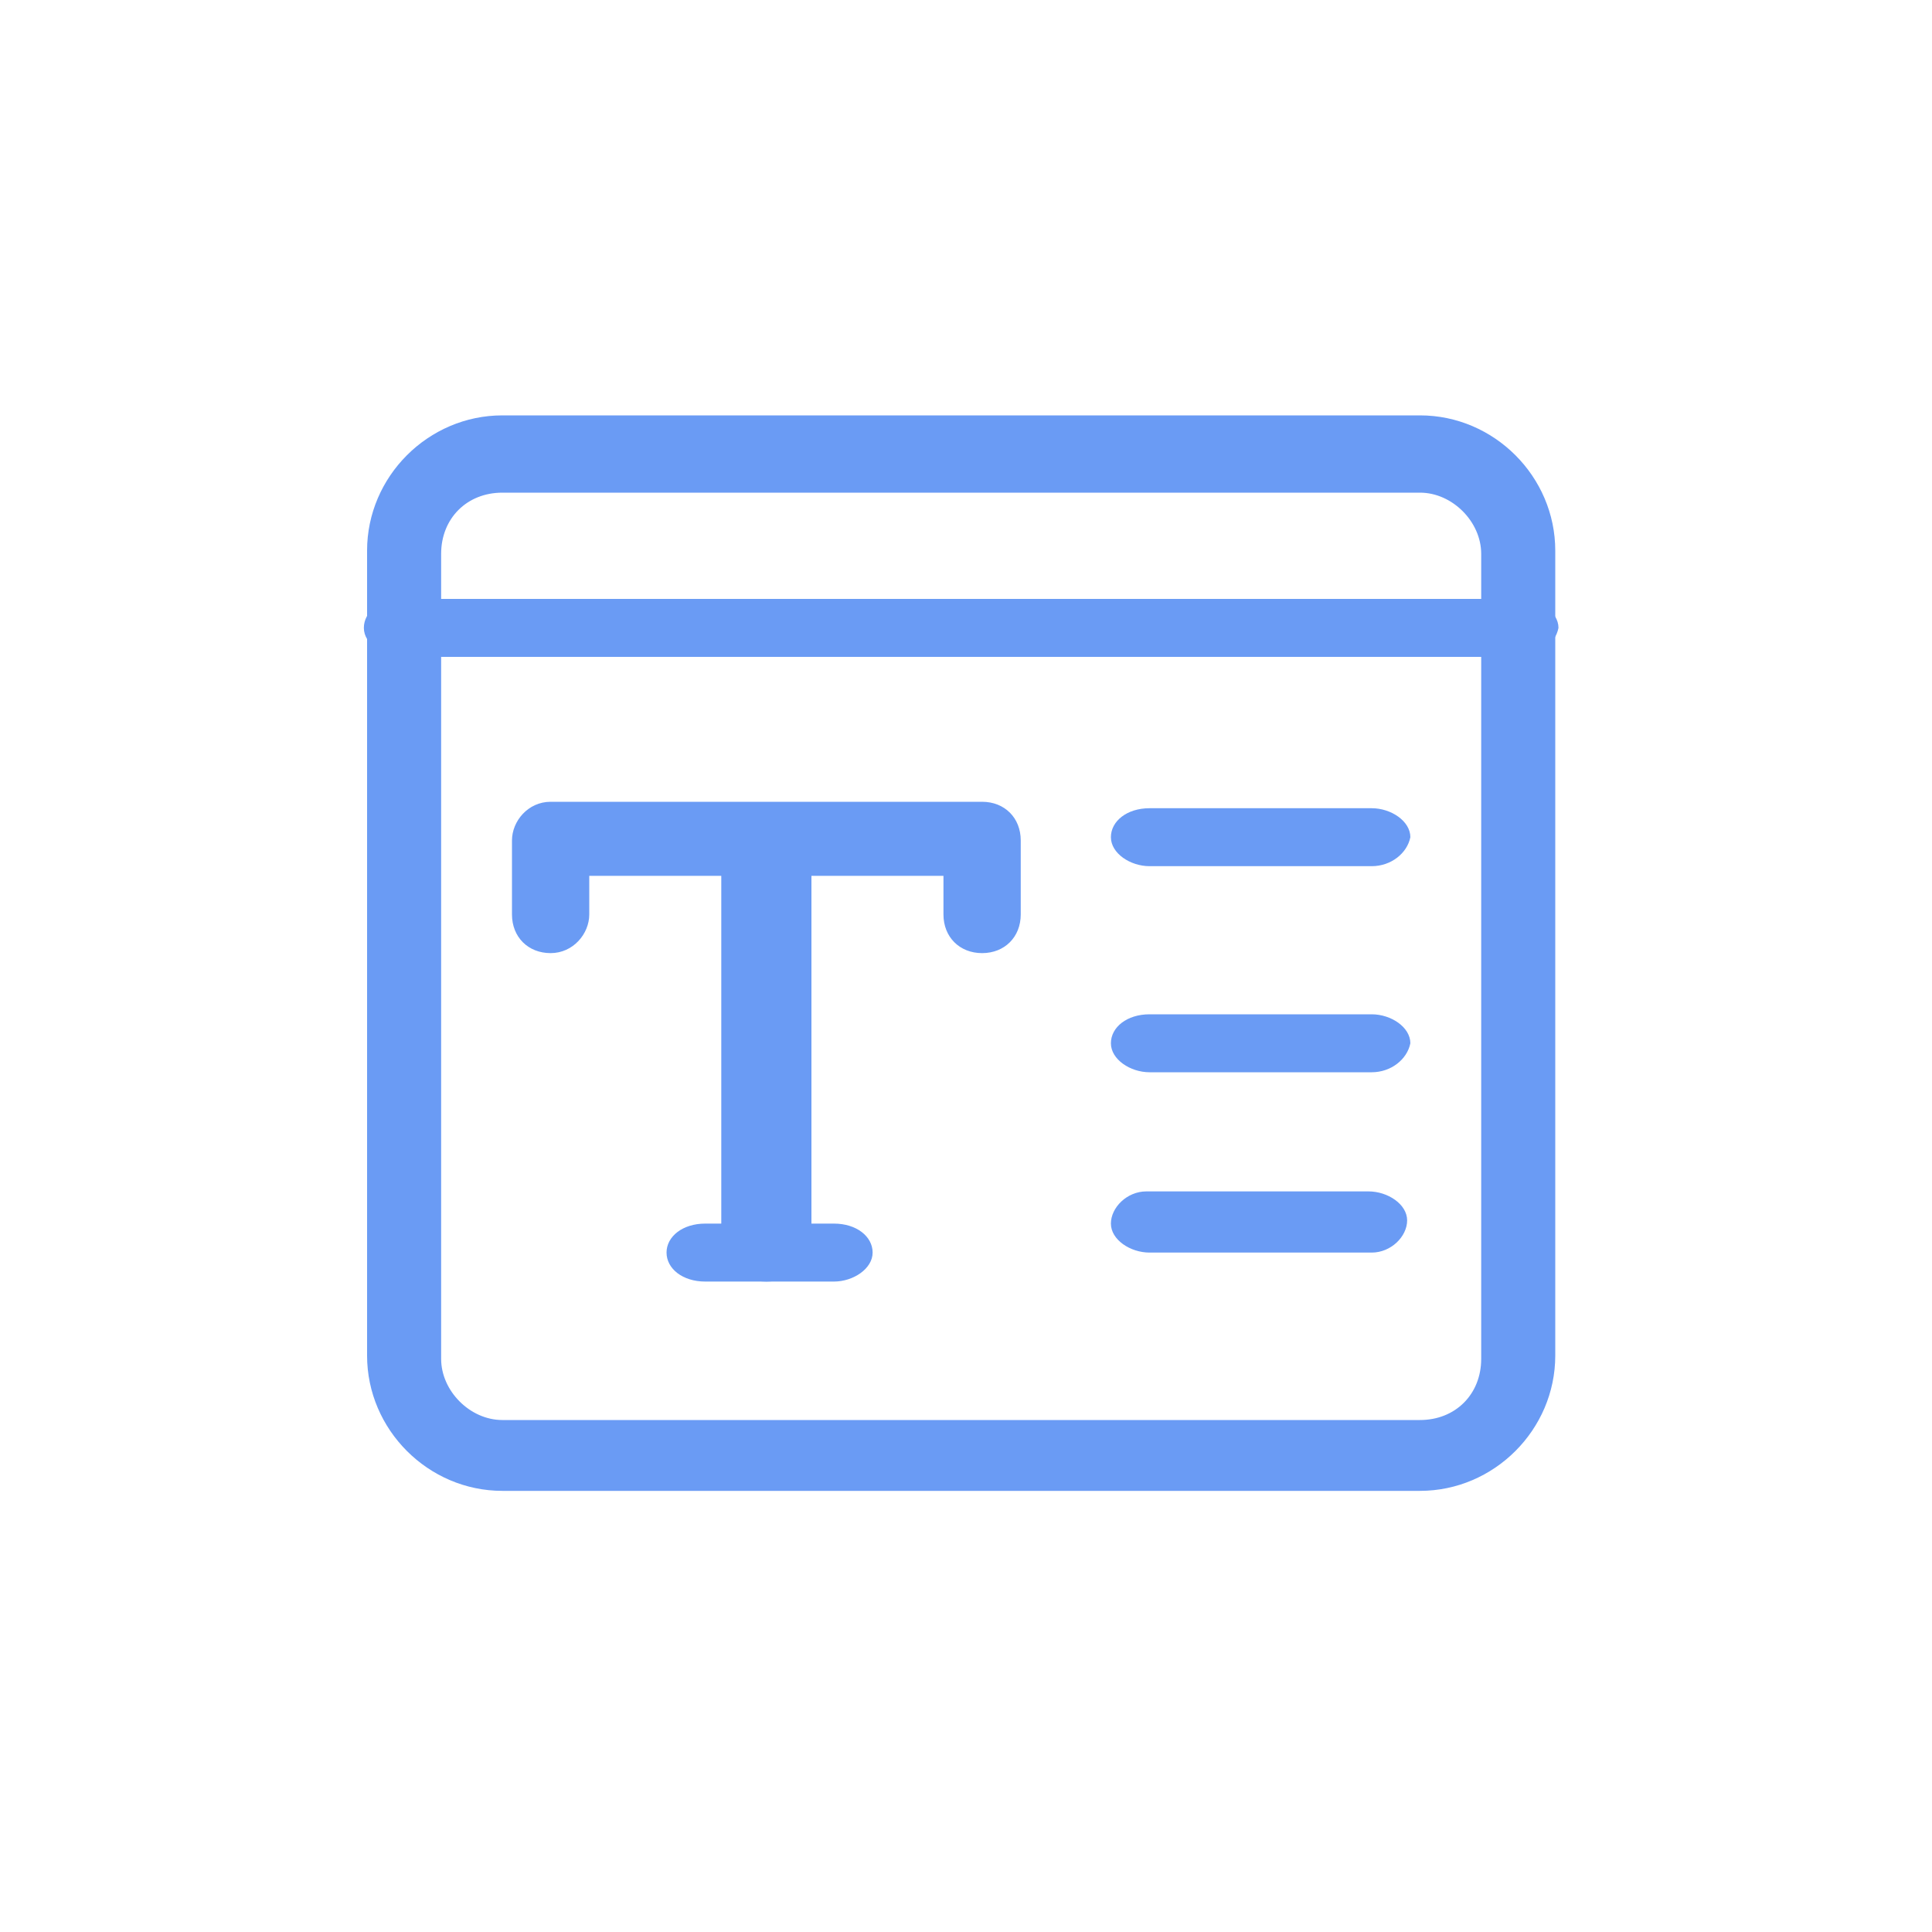
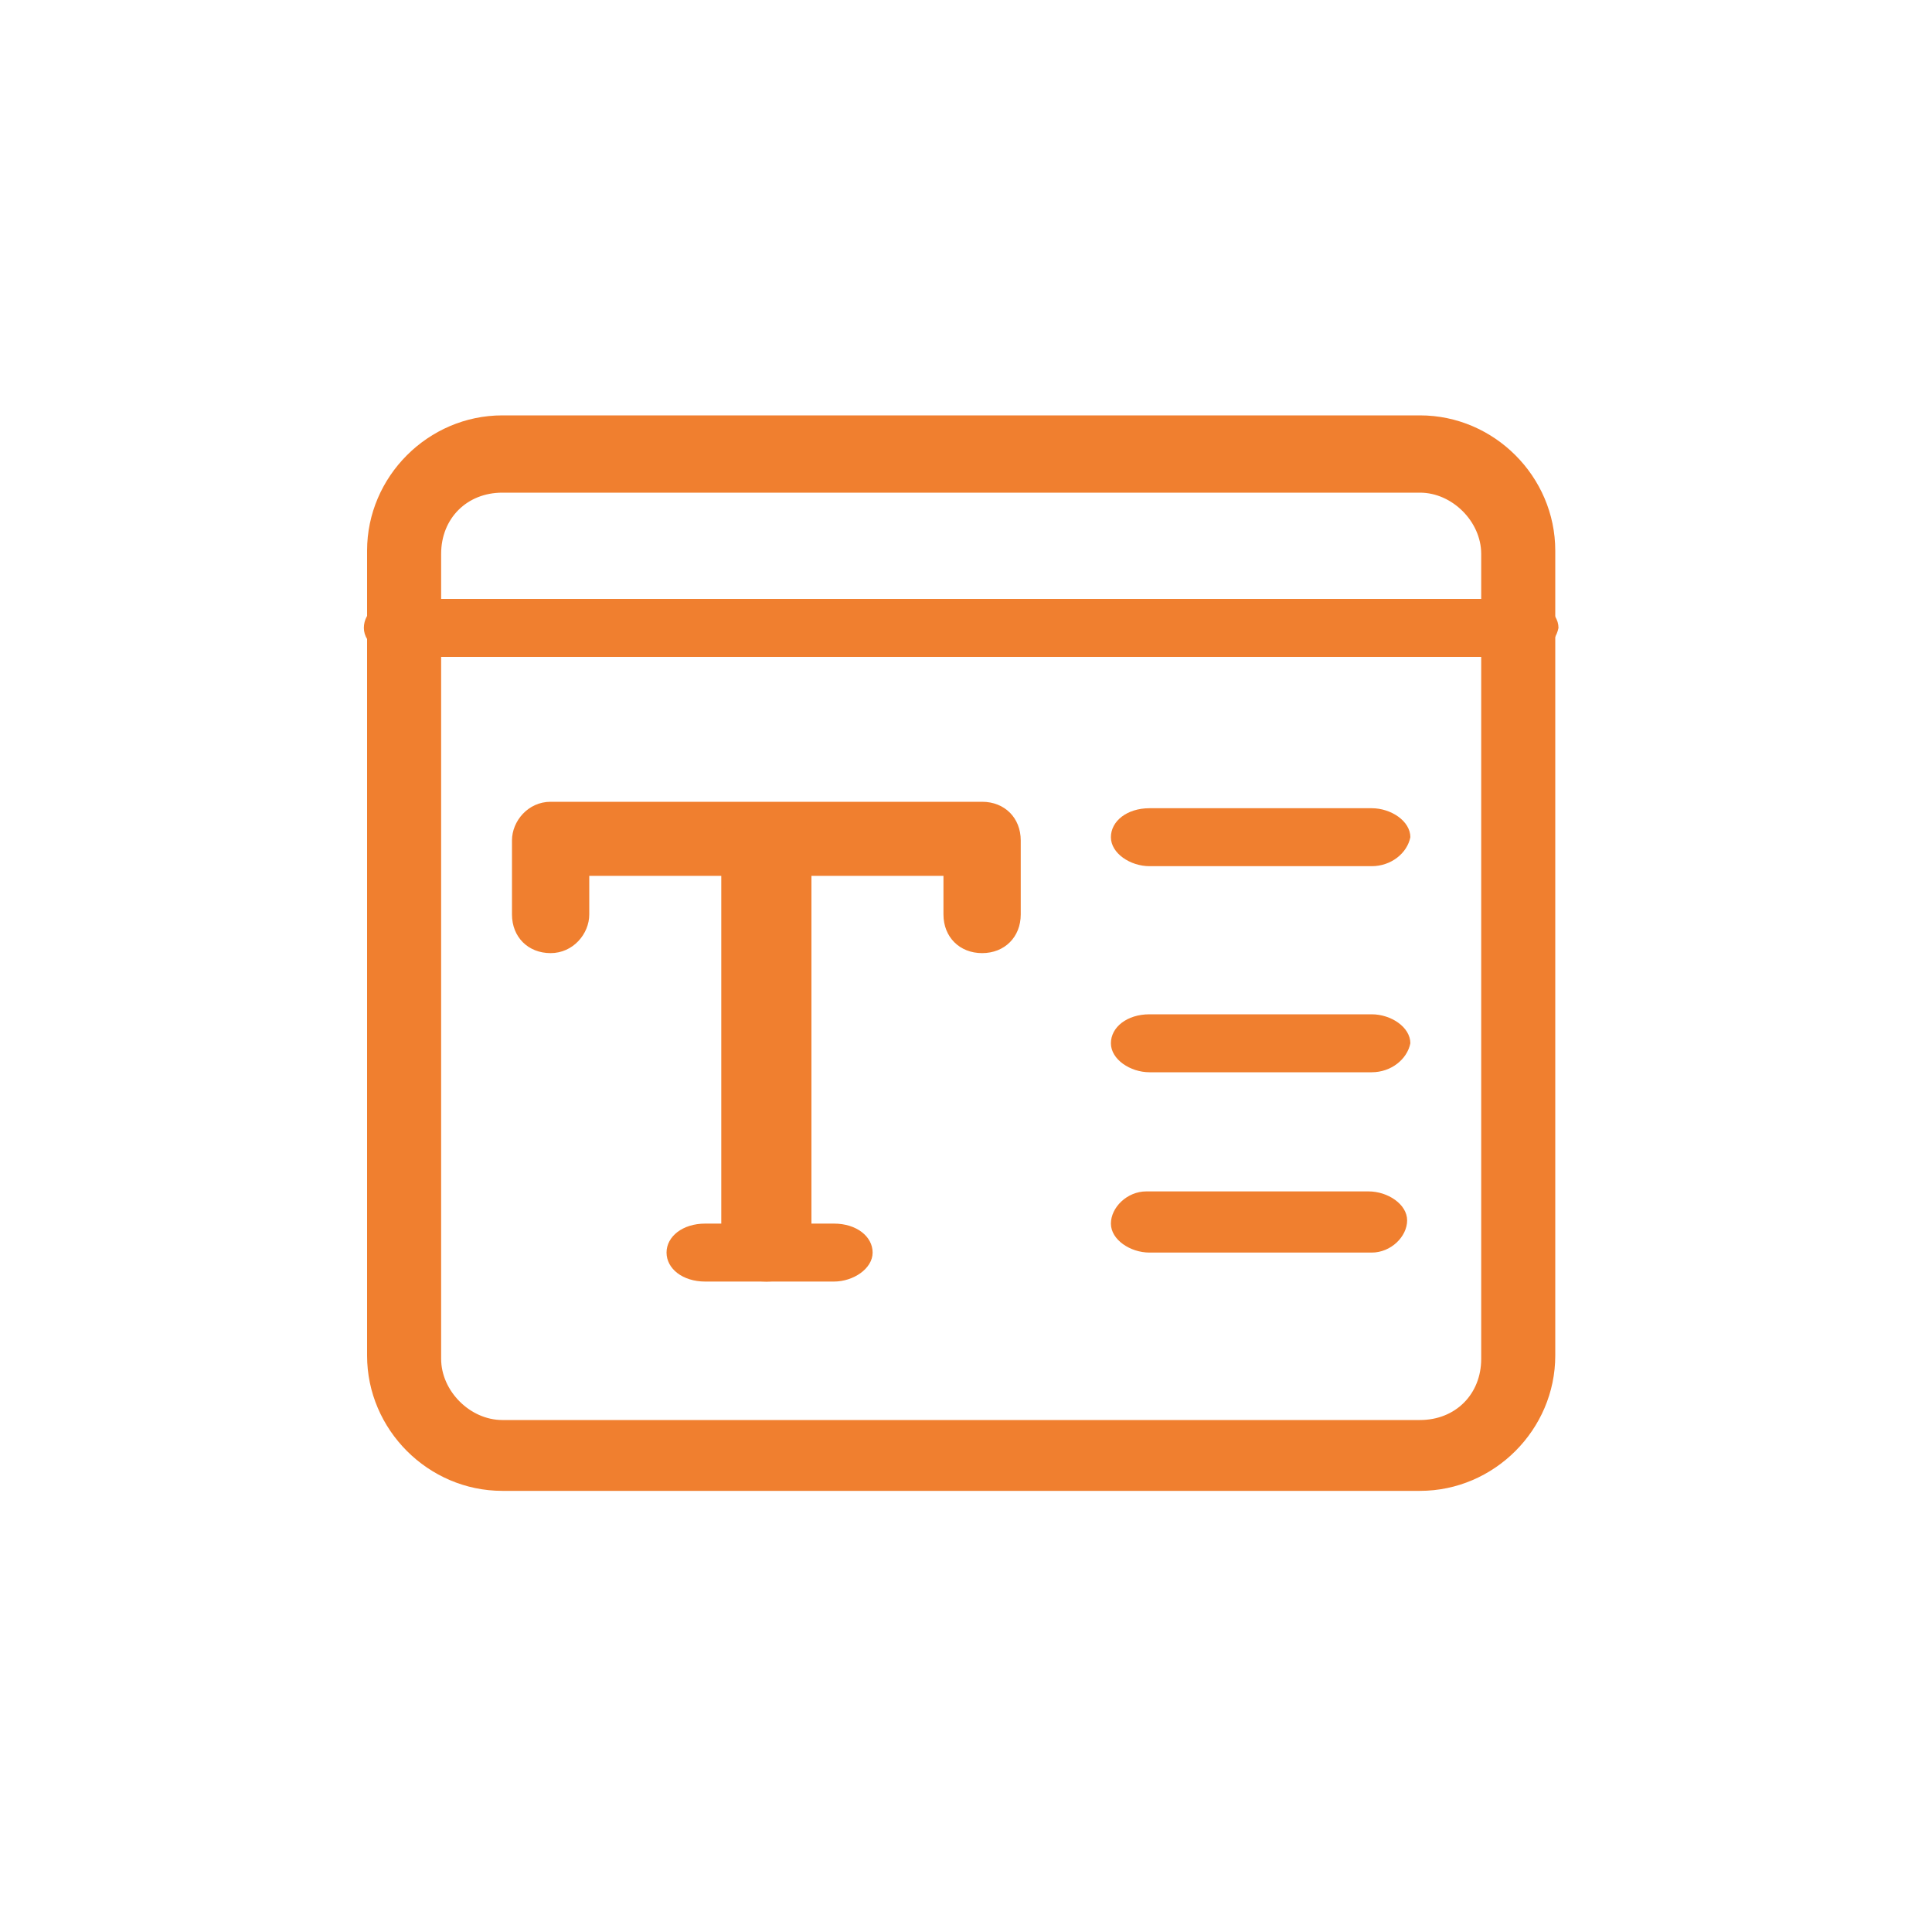
<svg xmlns="http://www.w3.org/2000/svg" version="1.1" id="Layer_1" x="0px" y="0px" viewBox="0 0 60 60" style="enable-background:new 0 0 60 60;" xml:space="preserve">
  <style type="text/css">
- 	.st0{fill:#6A9BF4;}
+ 	.st0{fill:#F07F2F;}
</style>
  <g>
    <g>
      <g id="Web-Template-Presentation" transform="translate(-366, -4316)">
        <g id="Inner-Pages" transform="translate(345, 3929)">
          <g id="nav_tabs" transform="translate(0, 170)">
            <g id="tab" transform="translate(0, 192)">
              <g transform="translate(21, 25)">
                <path id="Path" class="st0" d="M30.5,29.6c-0.7,0-1.2-0.5-1.2-1.2v-1.2h-11v1.2c0,0.6-0.5,1.2-1.2,1.2s-1.2-0.5-1.2-1.2v-2.3         c0-0.6,0.5-1.2,1.2-1.2h13.4c0.7,0,1.2,0.5,1.2,1.2v2.3C31.7,29.1,31.2,29.6,30.5,29.6z" />
                <path class="st0" d="M23.8,39.8c-0.8,0-1.4-0.5-1.4-1.2V26.2c0-0.6,0.6-1.2,1.4-1.2s1.4,0.5,1.4,1.2v12.5         C25.2,39.3,24.6,39.8,23.8,39.8z" />
                <path class="st0" d="M25.9,39.8h-4c-0.7,0-1.2-0.4-1.2-0.9s0.5-0.9,1.2-0.9h4c0.7,0,1.2,0.4,1.2,0.9S26.5,39.8,25.9,39.8z" />
                <path class="st0" d="M42.6,26.9h-6.9c-0.6,0-1.2-0.4-1.2-0.9s0.5-0.9,1.2-0.9h6.9c0.6,0,1.2,0.4,1.2,0.9         C43.7,26.5,43.2,26.9,42.6,26.9z" />
                <path class="st0" d="M42.6,33.3h-6.9c-0.6,0-1.2-0.4-1.2-0.9s0.5-0.9,1.2-0.9h6.9c0.6,0,1.2,0.4,1.2,0.9         C43.7,32.9,43.2,33.3,42.6,33.3z" />
                <path class="st0" d="M42.6,38.9h-6.9c-0.6,0-1.2-0.4-1.2-0.9s0.5-1,1.1-1h6.9c0.6,0,1.2,0.4,1.2,0.9S43.2,38.9,42.6,38.9z" />
                <path id="Shape" class="st0" d="M44.1,46.3H15.6c-2.3,0-4.2-1.9-4.2-4.2v-25c0-2.3,1.9-4.2,4.2-4.2h28.5         c2.3,0,4.2,1.9,4.2,4.2v25C48.3,44.4,46.4,46.3,44.1,46.3z M15.6,15.3c-1.1,0-1.9,0.8-1.9,1.9v25c0,1,0.9,1.9,1.9,1.9h28.5         c1.1,0,1.9-0.8,1.9-1.9v-25c0-1-0.9-1.9-1.9-1.9C44.1,15.3,15.6,15.3,15.6,15.3z" />
                <path class="st0" d="M47.2,20.4H12.5c-0.6,0-1.2-0.4-1.2-0.9s0.5-0.9,1.2-0.9h34.7c0.6,0,1.2,0.4,1.2,0.9         C48.3,20,47.8,20.4,47.2,20.4z" />
              </g>
            </g>
          </g>
        </g>
      </g>
    </g>
  </g>
</svg>
